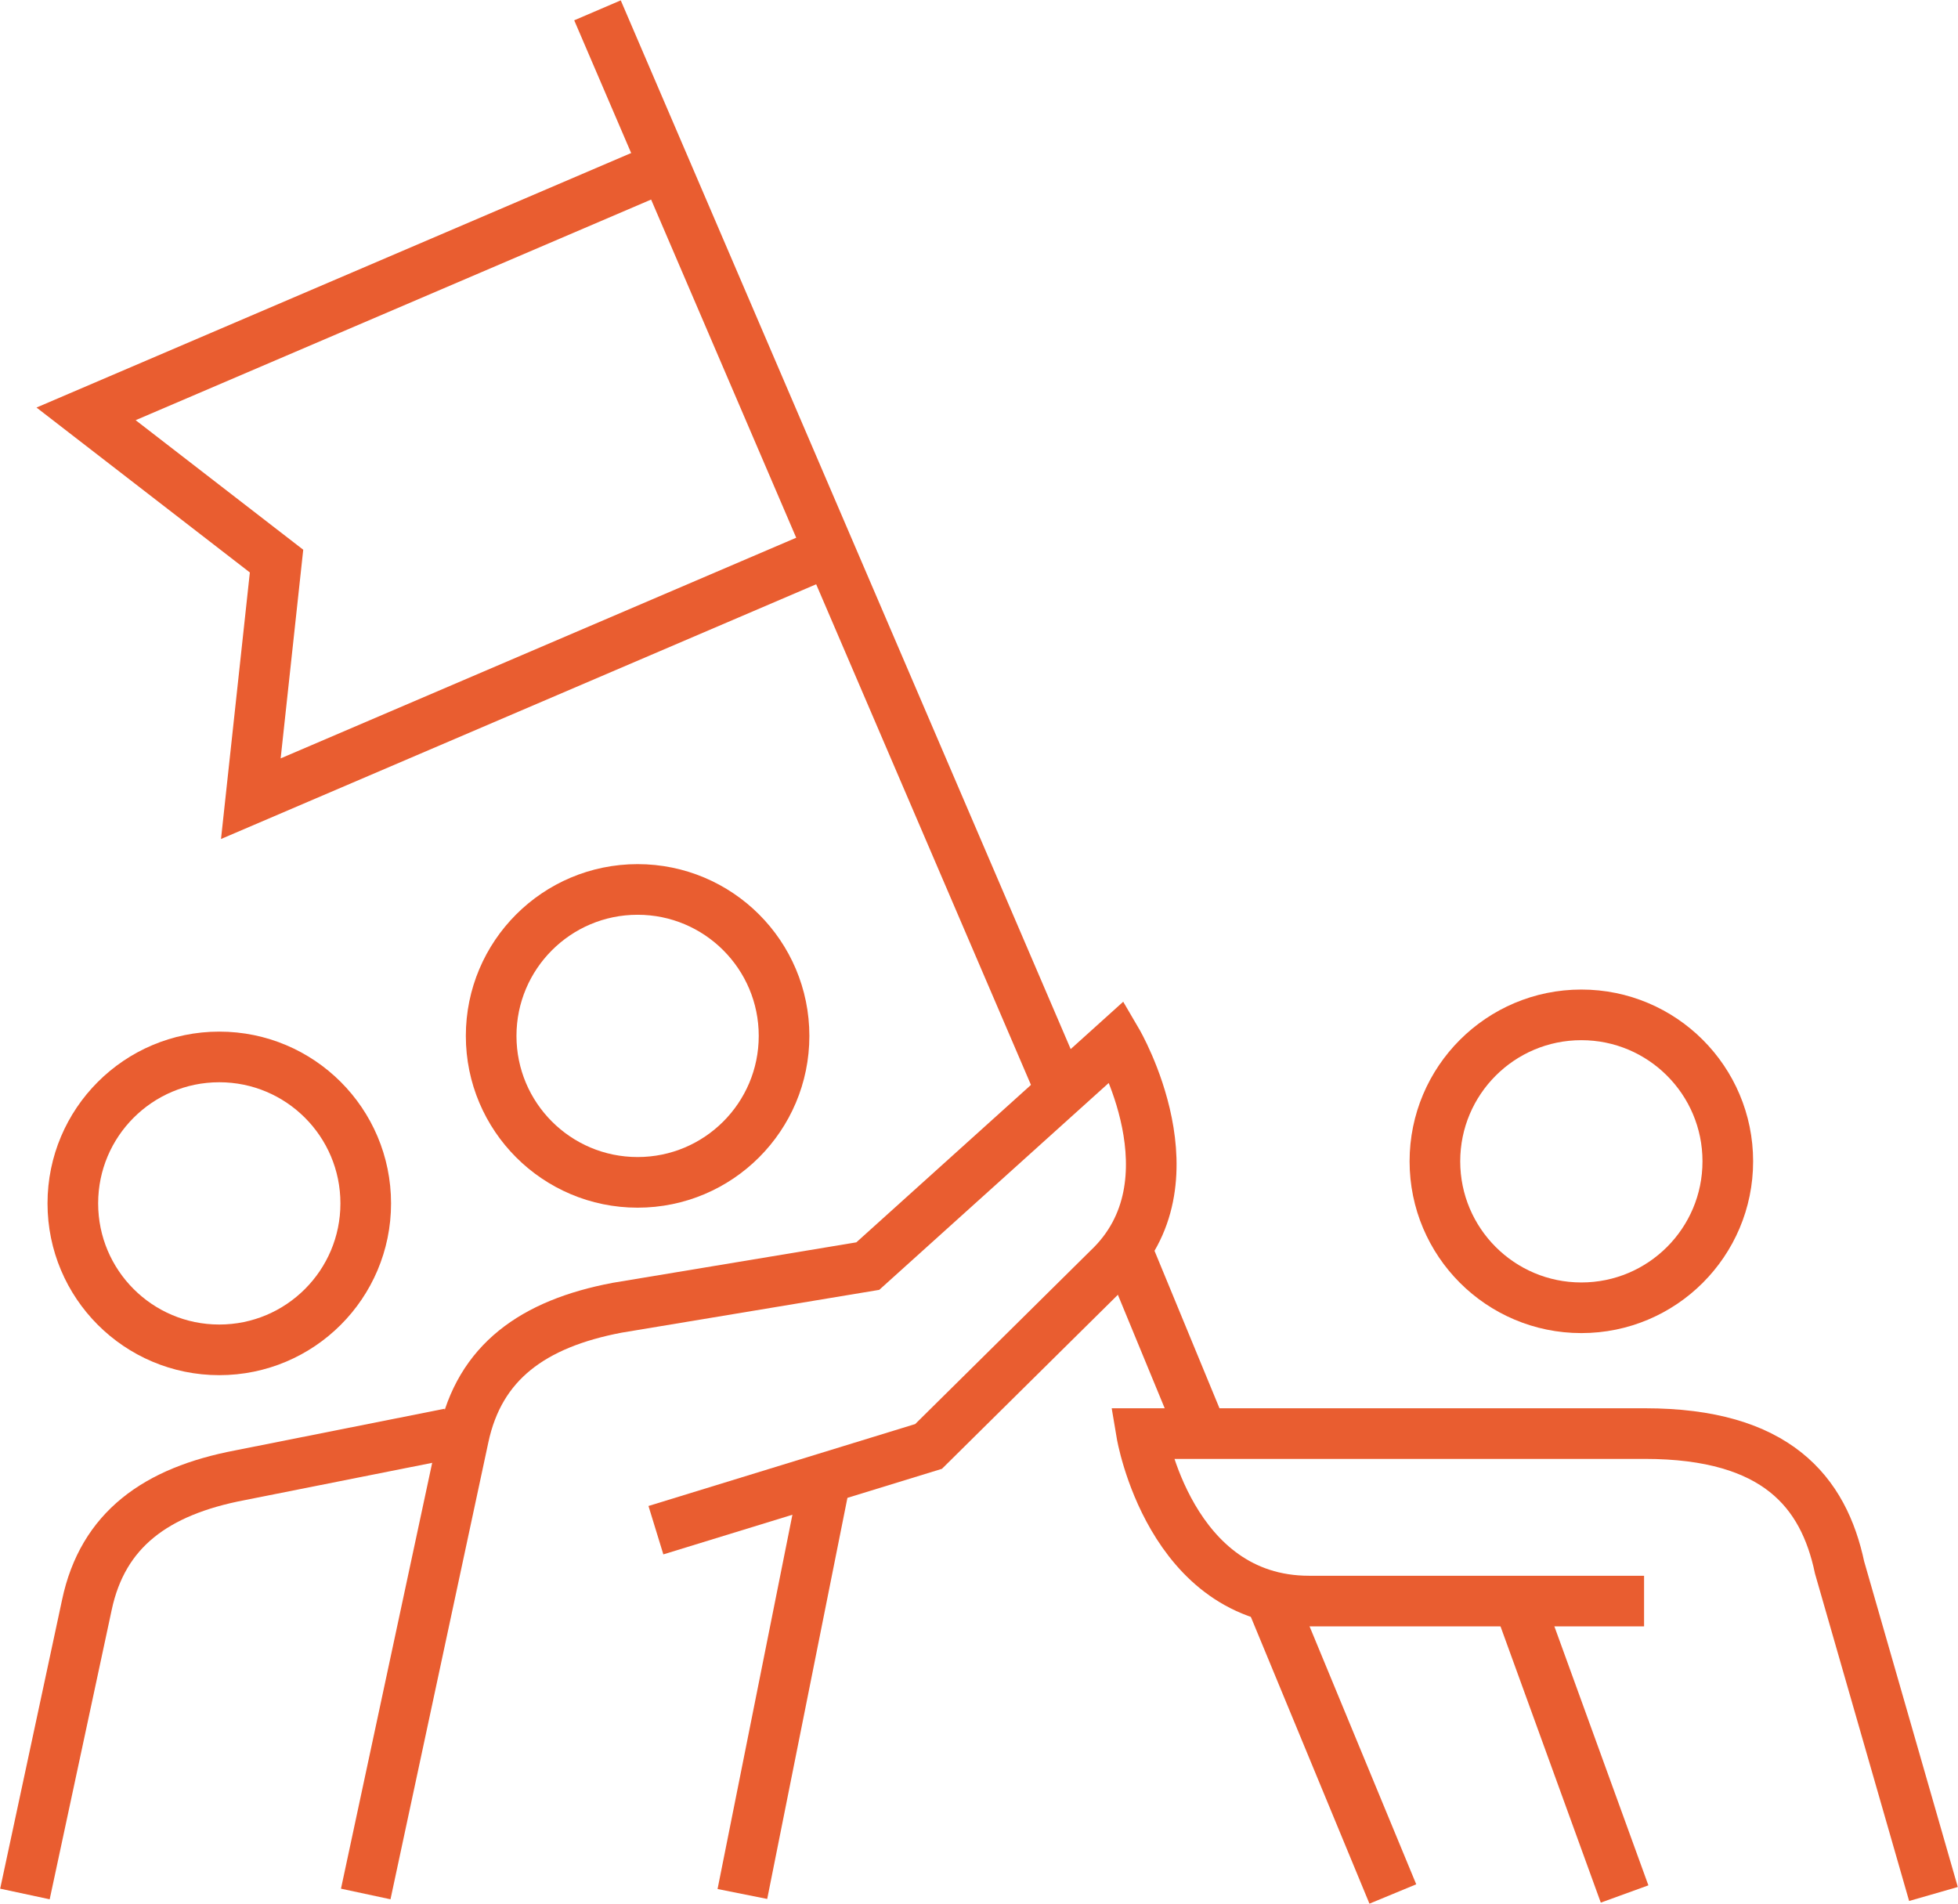
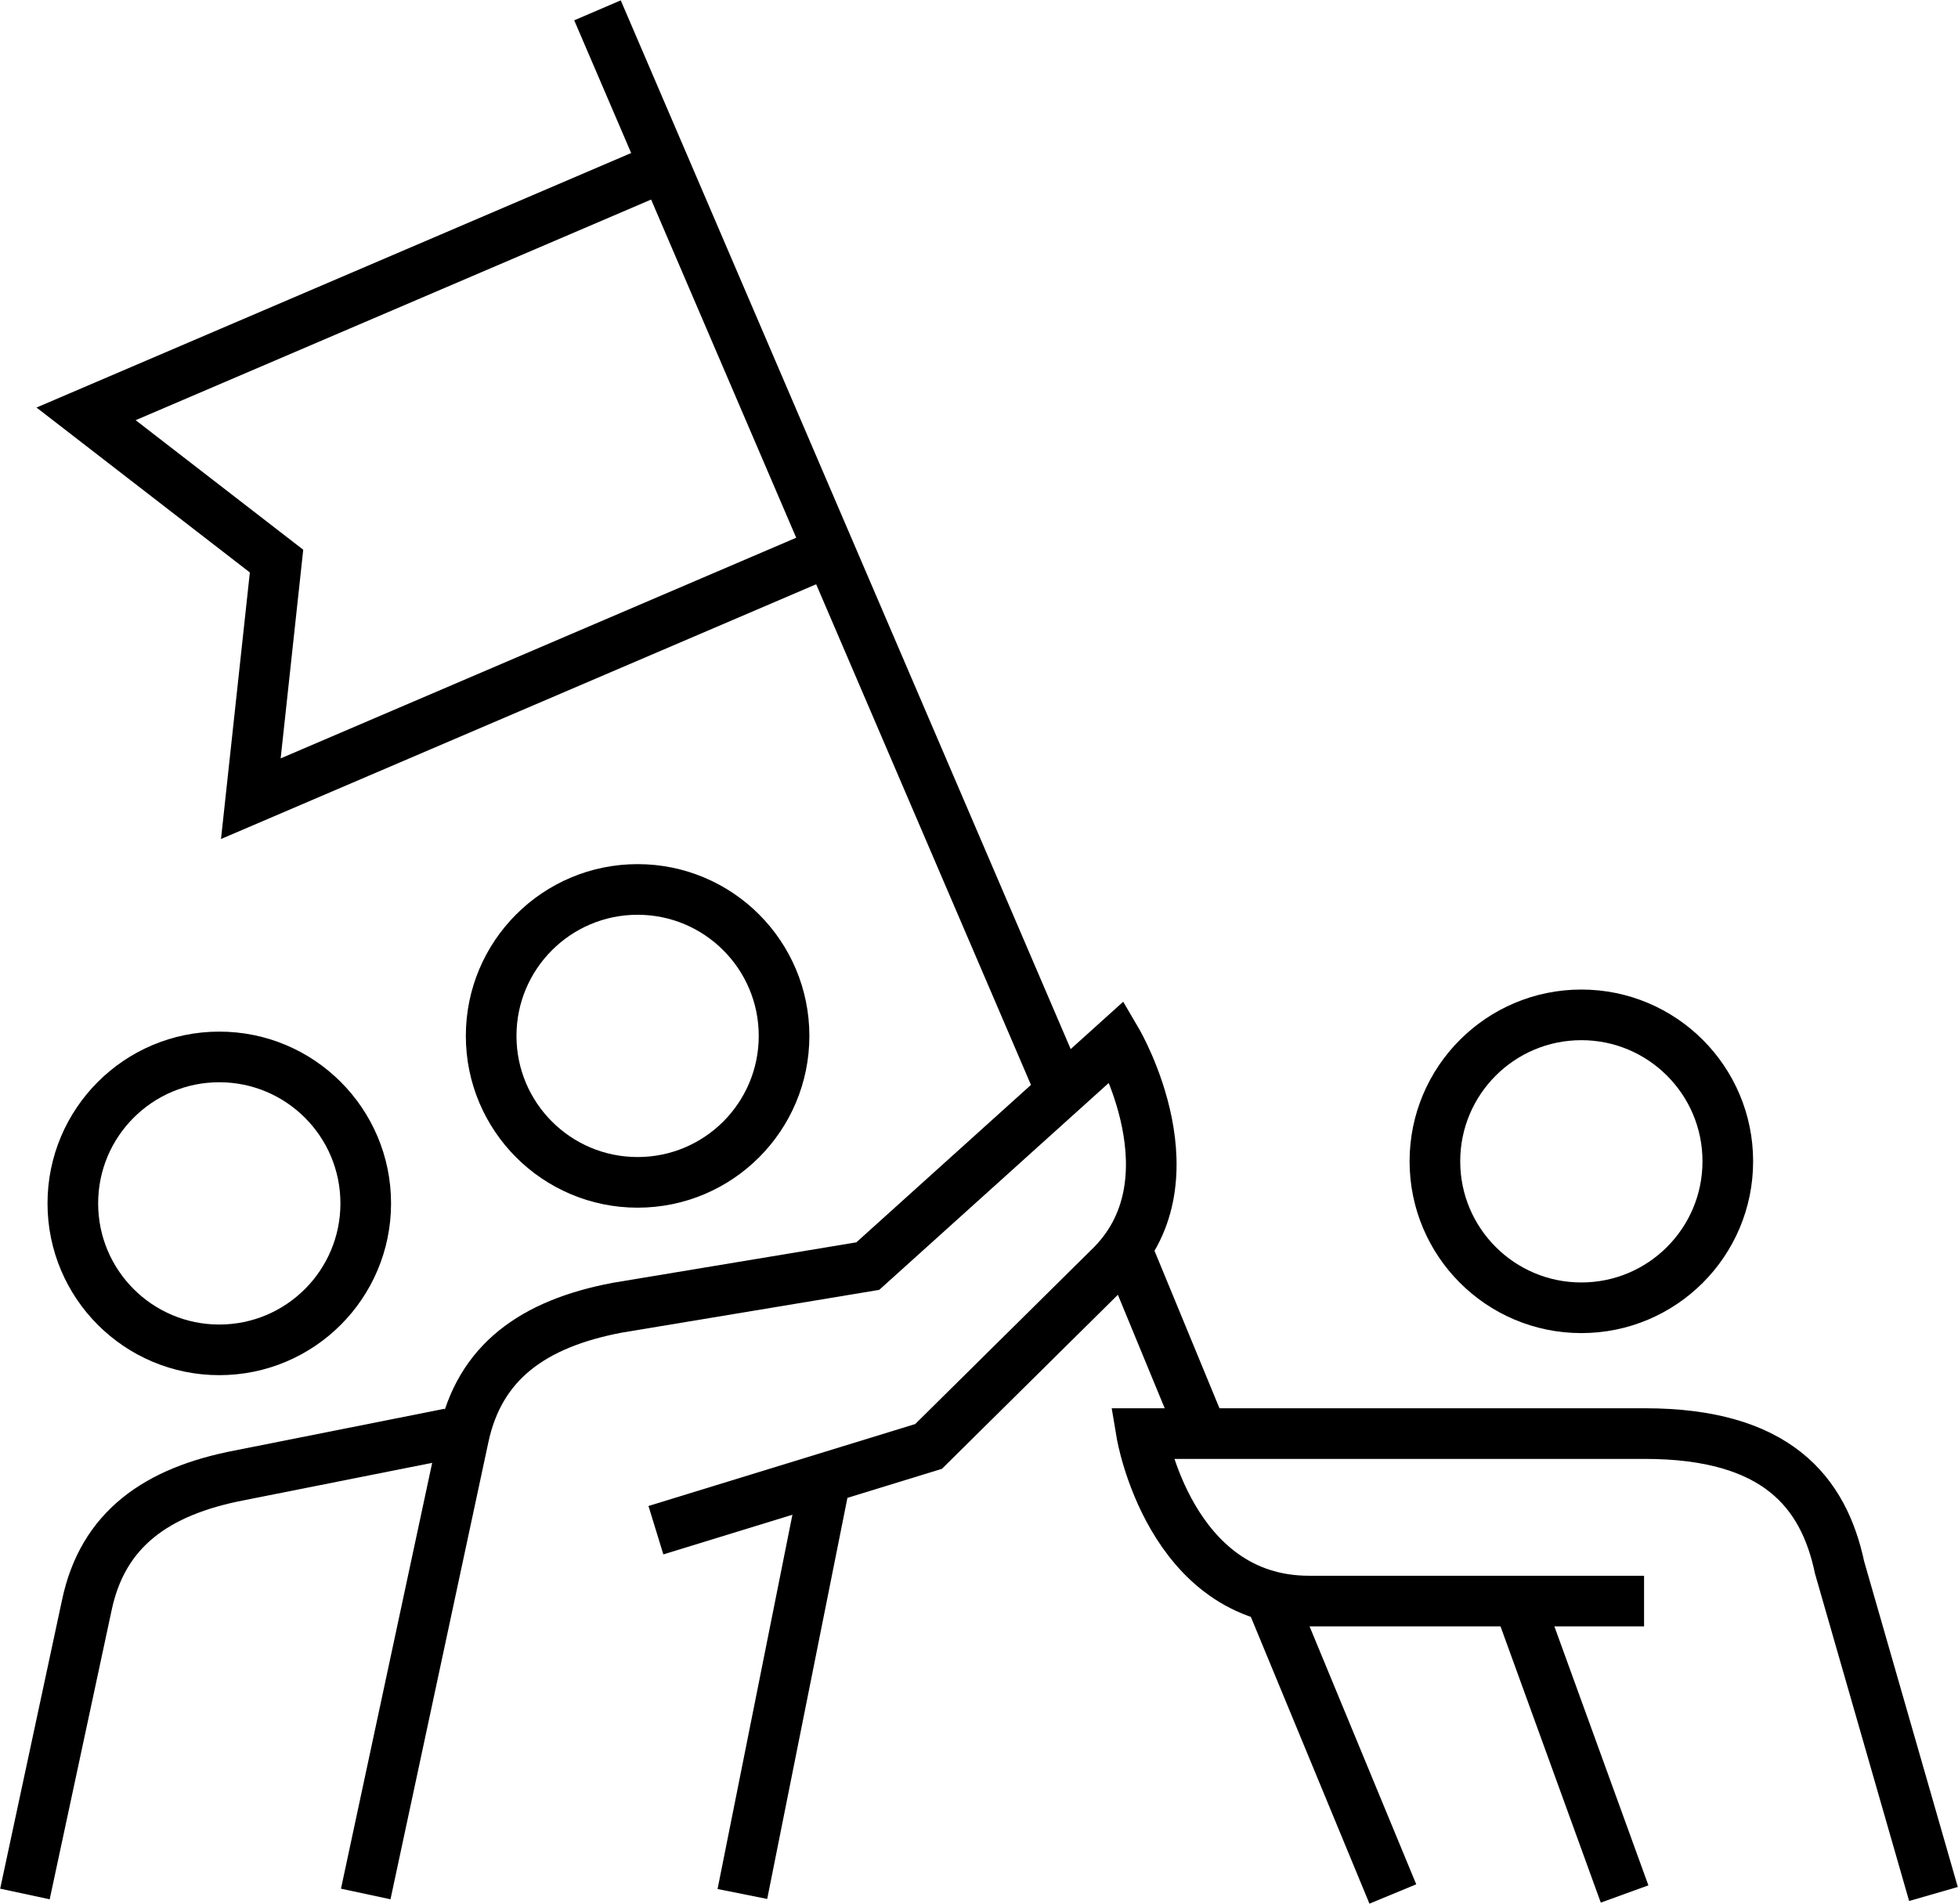
<svg xmlns="http://www.w3.org/2000/svg" width="17.73mm" height="17.24mm" viewBox="0 0 50.27 48.87">
  <defs>
    <style>
      .cls-1 {
        fill: none;
-         stroke: #e95d30;
+         stroke: #000;
        stroke-miterlimit: 10;
        stroke-width: 1.3px;
      }
    </style>
  </defs>
  <g id="Capa_2" data-name="Capa 2">
    <g id="Capa_1-2" data-name="Capa 1">
      <g>
        <circle class="cls-1" cx="16.37" cy="26.59" r="3.76" />
        <circle class="cls-1" cx="5.63" cy="30.89" r="3.76" />
        <path class="cls-1" d="M9.39,48.62,11.9,36.9c.41-1.94,1.79-2.92,3.94-3.33l6.44-1.07,6.4-5.77s2.12,3.62-.23,5.84l-4.61,4.56-7,2.15" />
        <line class="cls-1" x1="19.06" y1="48.62" x2="21.21" y2="37.87" />
        <circle class="cls-1" cx="40.6" cy="29.81" r="3.76" />
        <path class="cls-1" d="M49.64,48.62l-2.41-8.38c-.41-1.94-1.62-3.44-5-3.44H29.31s.72,4.3,4.3,4.3h8.6" />
        <line class="cls-1" x1="41.71" y1="48.62" x2="38.98" y2="41.1" />
        <path class="cls-1" d="M.64,48.62,2.23,41.2c.41-1.94,1.78-2.92,3.93-3.33l5.38-1.07" />
        <polyline class="cls-1" points="17.07 4.26 2.21 10.62 7.1 14.4 6.44 20.5 21.3 14.14" />
        <line class="cls-1" x1="27.25" y1="28.02" x2="15.34" y2="0.26" />
        <line class="cls-1" x1="30.87" y1="36.79" x2="28.91" y2="32.04" />
        <line class="cls-1" x1="35.76" y1="48.62" x2="32.65" y2="41.1" />
      </g>
    </g>
  </g>
</svg>
